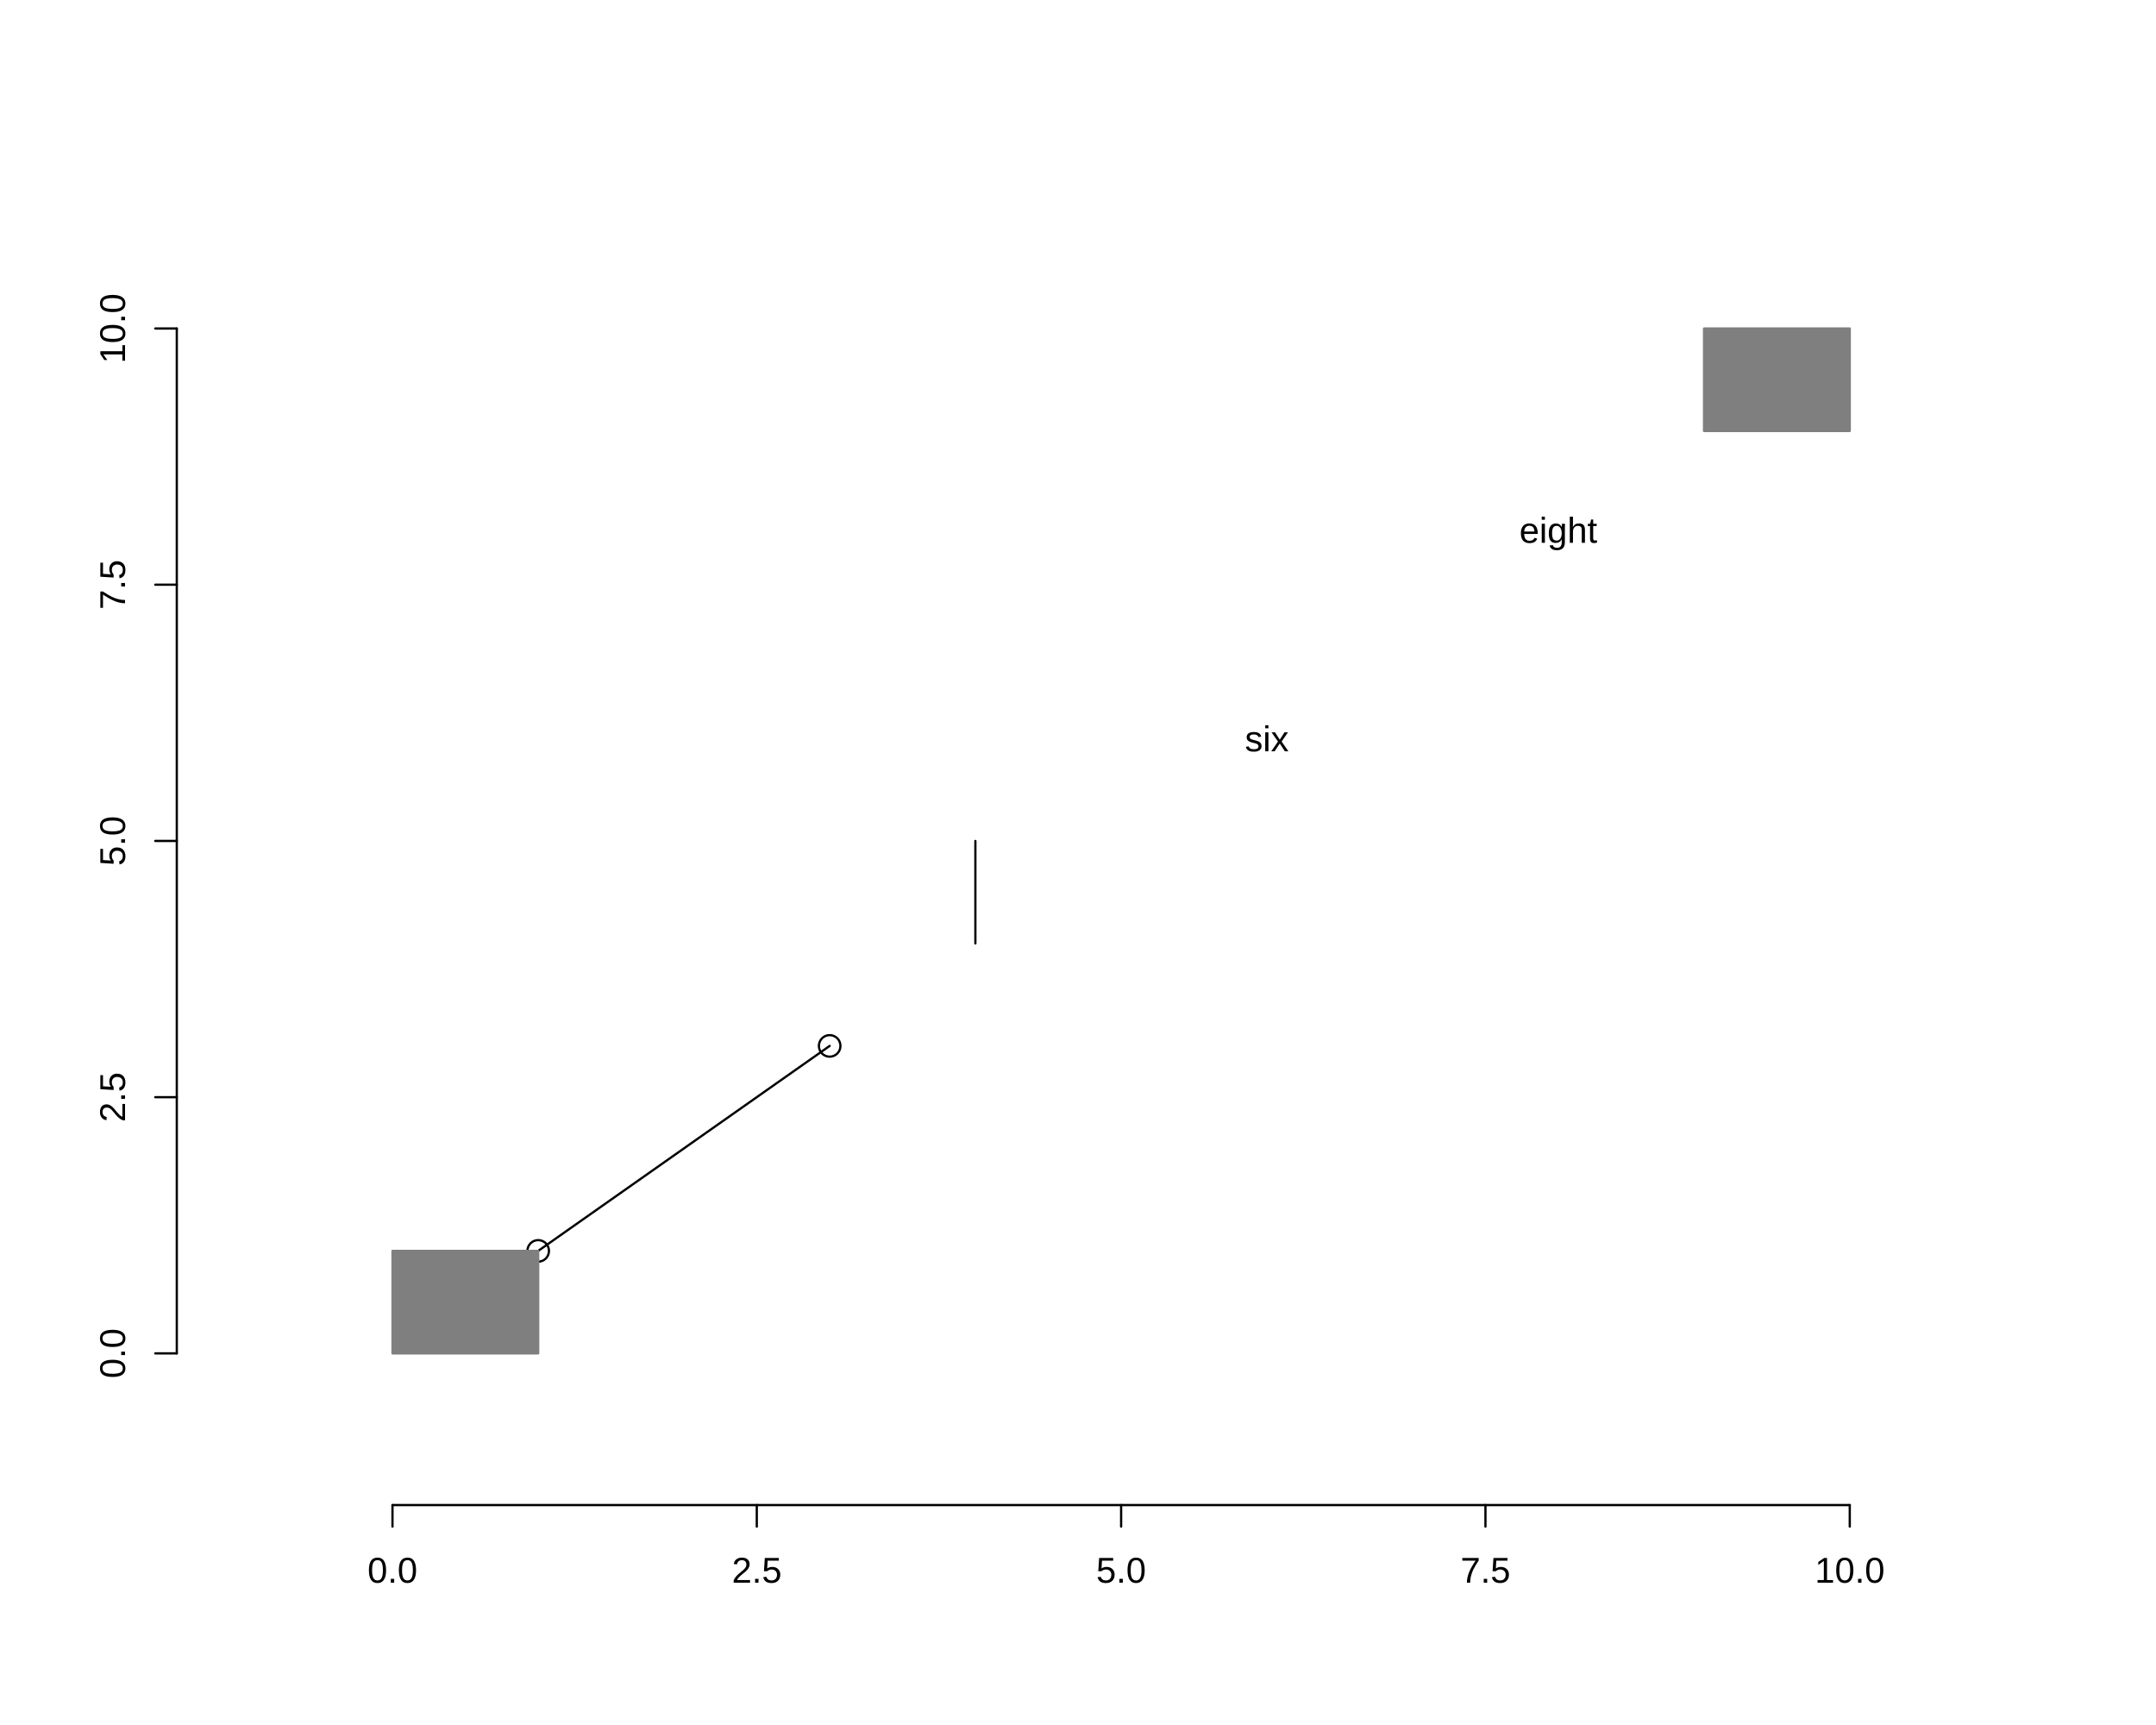
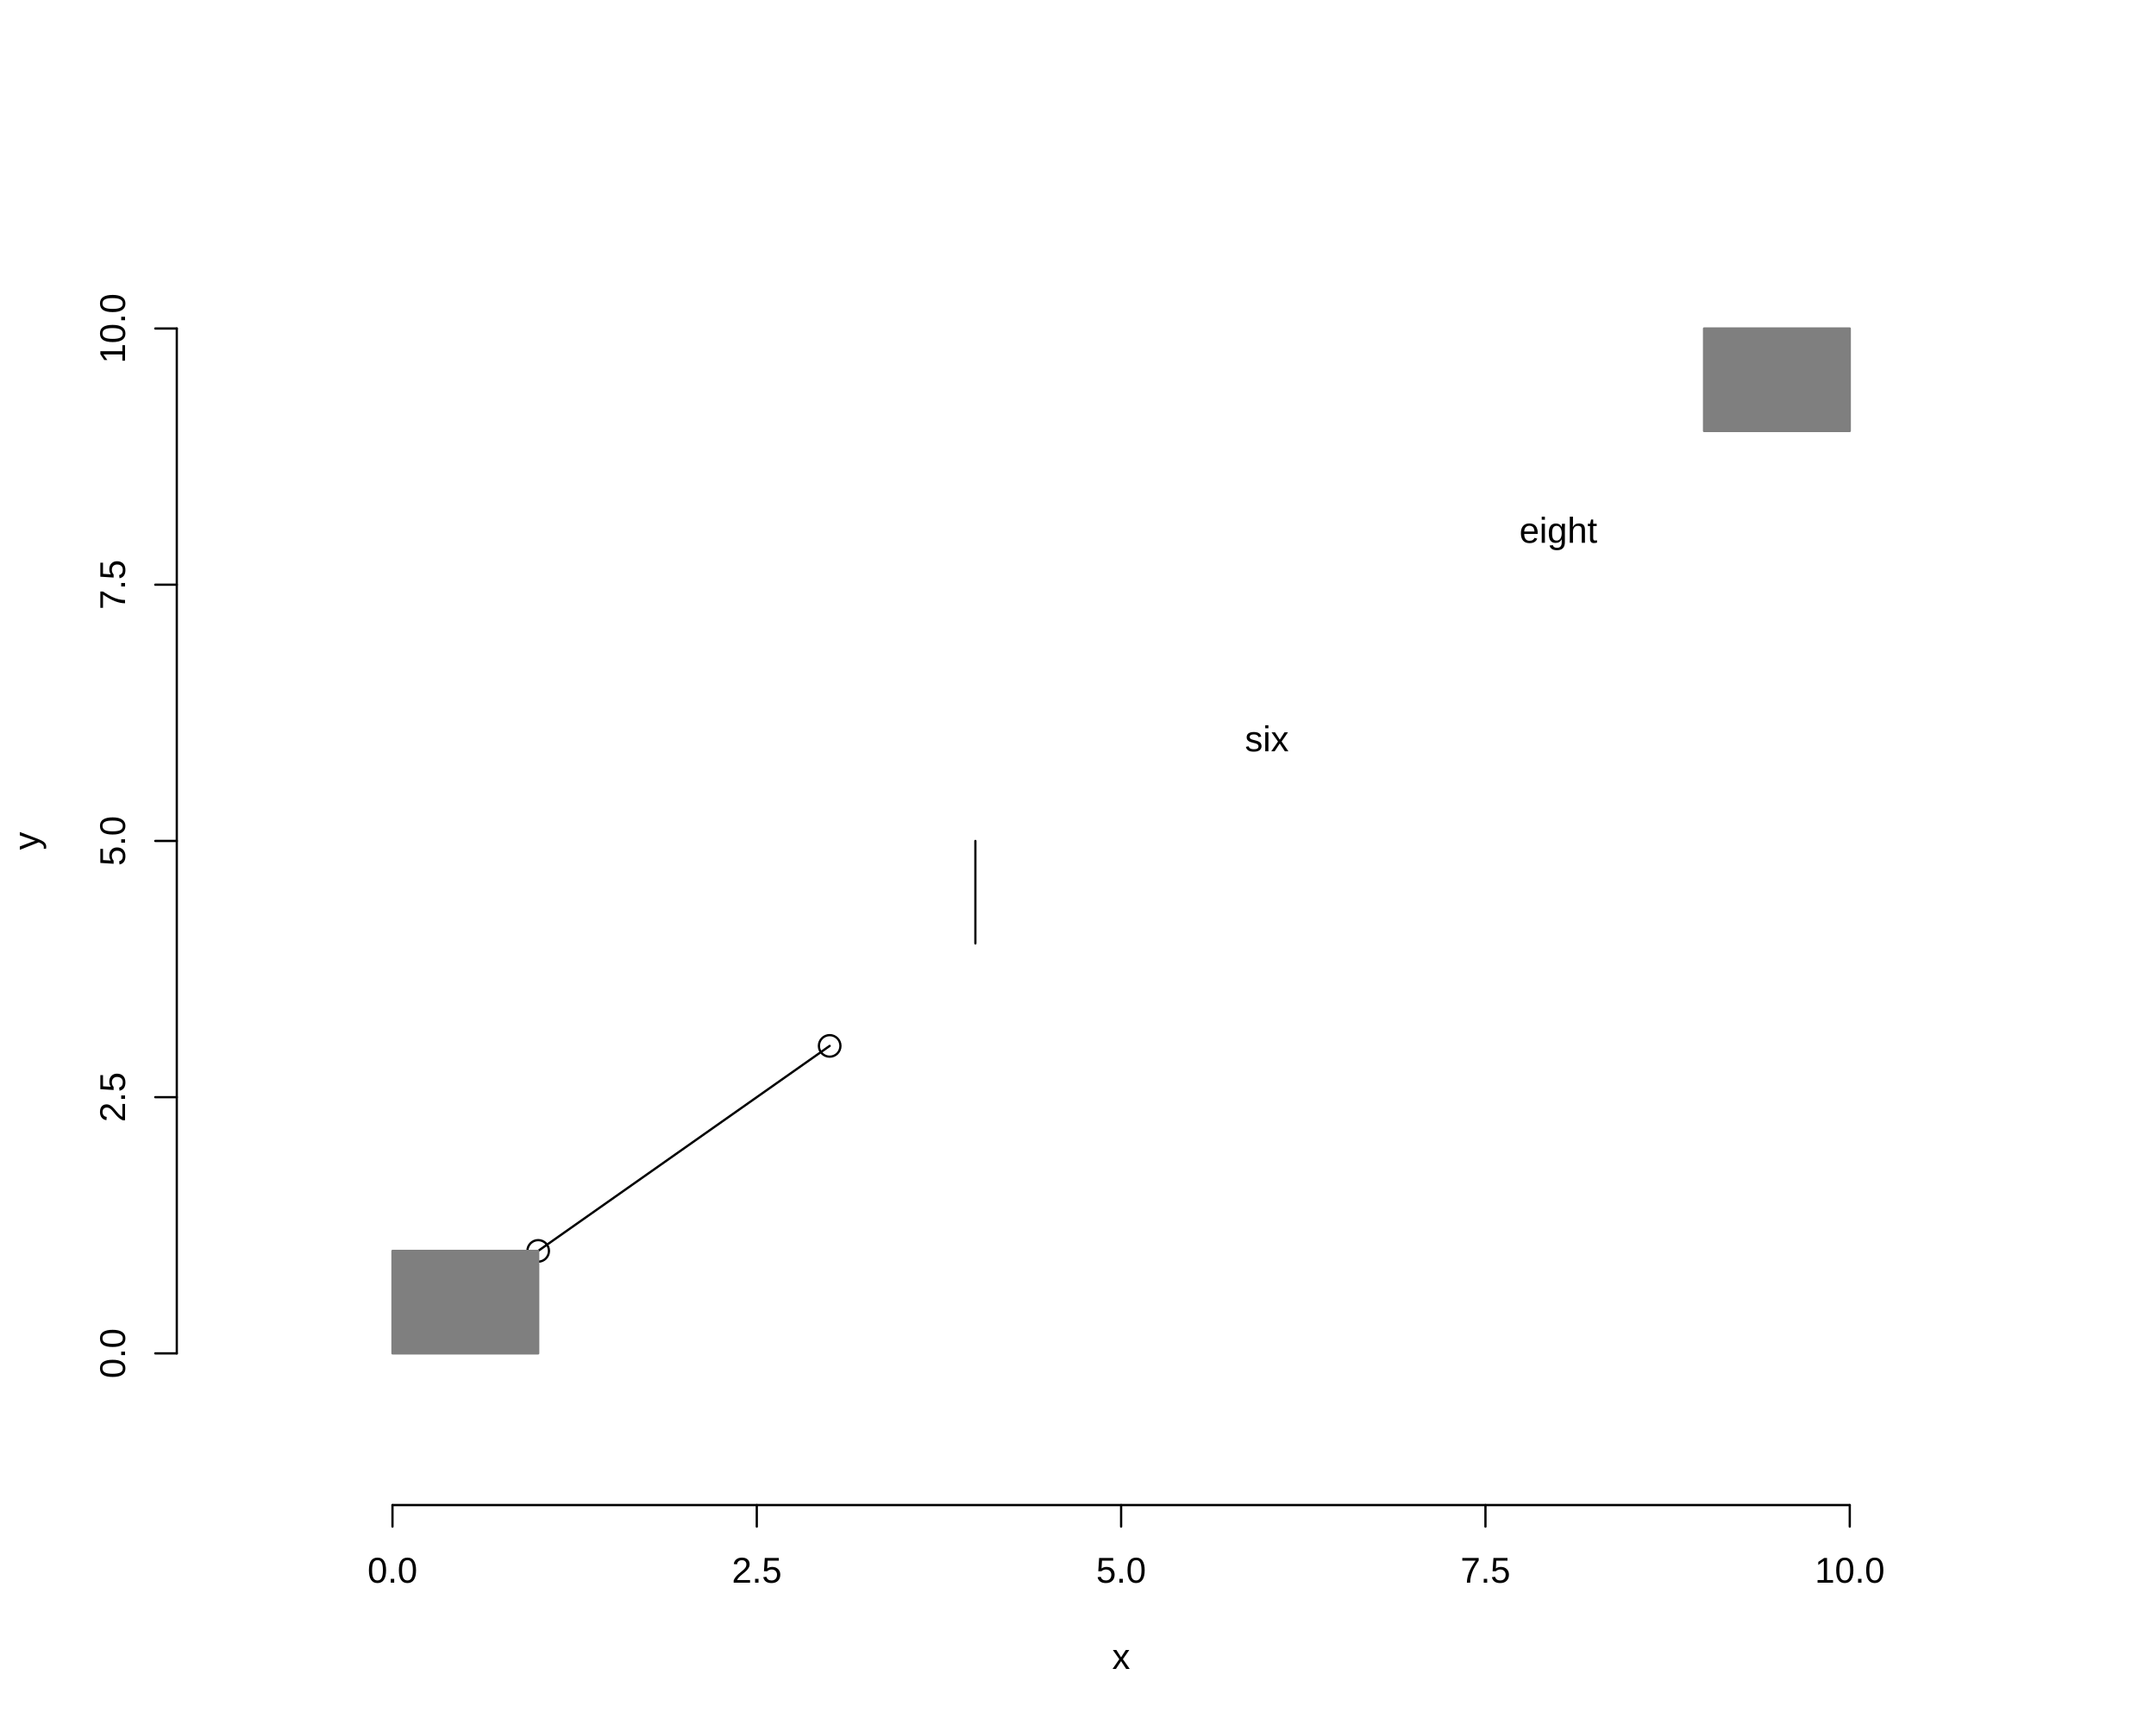
<svg xmlns="http://www.w3.org/2000/svg" viewBox="0 0 720.00 576.00">
  <defs>
    <style type="text/css">
    line, polyline, polygon, path, rect, circle {
      fill: none;
      stroke: #000000;
      stroke-linecap: round;
      stroke-linejoin: round;
      stroke-miterlimit: 10.00;
    }
  </style>
  </defs>
  <rect width="100%" height="100%" style="stroke: none; fill: #FFFFFF;" />
+   <text x="371.40" y="557.28" style="font-size: 12.00px; font-family: Liberation Sans;" textLength="6.00px" lengthAdjust="spacingAndGlyphs">x</text>
+   <text transform="translate(12.96,283.80) rotate(-90)" style="font-size: 12.00px; font-family: Liberation Sans;" textLength="6.00px" lengthAdjust="spacingAndGlyphs">y</text>
  <line x1="131.07" y1="502.56" x2="617.73" y2="502.56" style="stroke-width: 0.75;" />
  <line x1="131.07" y1="502.56" x2="131.07" y2="509.76" style="stroke-width: 0.75;" />
  <line x1="252.73" y1="502.56" x2="252.73" y2="509.76" style="stroke-width: 0.75;" />
  <line x1="374.40" y1="502.56" x2="374.40" y2="509.76" style="stroke-width: 0.75;" />
  <line x1="496.07" y1="502.56" x2="496.07" y2="509.76" style="stroke-width: 0.75;" />
  <line x1="617.73" y1="502.56" x2="617.73" y2="509.76" style="stroke-width: 0.75;" />
  <text x="122.73" y="528.48" style="font-size: 12.00px; font-family: Liberation Sans;" textLength="16.67px" lengthAdjust="spacingAndGlyphs">0.0</text>
  <text x="244.40" y="528.48" style="font-size: 12.00px; font-family: Liberation Sans;" textLength="16.67px" lengthAdjust="spacingAndGlyphs">2.5</text>
  <text x="366.06" y="528.48" style="font-size: 12.00px; font-family: Liberation Sans;" textLength="16.67px" lengthAdjust="spacingAndGlyphs">5.0</text>
  <text x="487.73" y="528.48" style="font-size: 12.00px; font-family: Liberation Sans;" textLength="16.67px" lengthAdjust="spacingAndGlyphs">7.5</text>
  <text x="606.06" y="528.48" style="font-size: 12.00px; font-family: Liberation Sans;" textLength="23.34px" lengthAdjust="spacingAndGlyphs">10.0</text>
  <line x1="59.04" y1="451.91" x2="59.04" y2="109.69" style="stroke-width: 0.75;" />
  <line x1="59.04" y1="451.91" x2="51.84" y2="451.91" style="stroke-width: 0.75;" />
  <line x1="59.04" y1="366.36" x2="51.84" y2="366.36" style="stroke-width: 0.75;" />
  <line x1="59.04" y1="280.80" x2="51.84" y2="280.80" style="stroke-width: 0.75;" />
  <line x1="59.04" y1="195.24" x2="51.84" y2="195.24" style="stroke-width: 0.75;" />
  <line x1="59.04" y1="109.69" x2="51.84" y2="109.69" style="stroke-width: 0.75;" />
  <text transform="translate(41.76,460.25) rotate(-90)" style="font-size: 12.00px; font-family: Liberation Sans;" textLength="16.67px" lengthAdjust="spacingAndGlyphs">0.0</text>
  <text transform="translate(41.76,374.69) rotate(-90)" style="font-size: 12.00px; font-family: Liberation Sans;" textLength="16.67px" lengthAdjust="spacingAndGlyphs">2.5</text>
  <text transform="translate(41.76,289.14) rotate(-90)" style="font-size: 12.00px; font-family: Liberation Sans;" textLength="16.67px" lengthAdjust="spacingAndGlyphs">5.0</text>
  <text transform="translate(41.76,203.58) rotate(-90)" style="font-size: 12.00px; font-family: Liberation Sans;" textLength="16.67px" lengthAdjust="spacingAndGlyphs">7.5</text>
  <text transform="translate(41.76,121.36) rotate(-90)" style="font-size: 12.00px; font-family: Liberation Sans;" textLength="23.34px" lengthAdjust="spacingAndGlyphs">10.0</text>
  <defs>
    <clipPath id="cpNTkuMDR8Njg5Ljc2fDUwMi41Nnw1OS4wNA==">
      <rect x="59.04" y="59.04" width="630.72" height="443.52" />
    </clipPath>
  </defs>
  <circle cx="179.73" cy="417.69" r="2.70pt" style="stroke-width: 0.75;" clip-path="url(#cpNTkuMDR8Njg5Ljc2fDUwMi41Nnw1OS4wNA==)" />
  <circle cx="277.07" cy="349.24" r="2.70pt" style="stroke-width: 0.75;" clip-path="url(#cpNTkuMDR8Njg5Ljc2fDUwMi41Nnw1OS4wNA==)" />
  <polyline points="179.73,417.69 277.07,349.24 " style="stroke-width: 0.75;" clip-path="url(#cpNTkuMDR8Njg5Ljc2fDUwMi41Nnw1OS4wNA==)" />
  <polyline points="325.73,315.02 325.73,280.80 " style="stroke-width: 0.75;" clip-path="url(#cpNTkuMDR8Njg5Ljc2fDUwMi41Nnw1OS4wNA==)" />
  <polygon points="131.07,451.91 179.73,451.91 179.73,417.69 131.07,417.69 " style="stroke-width: 0.75; stroke: #7F7F7F; fill: #7F7F7F;" clip-path="url(#cpNTkuMDR8Njg5Ljc2fDUwMi41Nnw1OS4wNA==)" />
  <polygon points="569.07,143.91 617.73,143.91 617.73,109.69 569.07,109.69 " style="stroke-width: 0.75; stroke: #7F7F7F; fill: #7F7F7F;" clip-path="url(#cpNTkuMDR8Njg5Ljc2fDUwMi41Nnw1OS4wNA==)" />
  <g clip-path="url(#cpNTkuMDR8Njg5Ljc2fDUwMi41Nnw1OS4wNA==)">
    <text x="415.73" y="250.87" style="font-size: 12.00px; font-family: Liberation Sans;" textLength="14.67px" lengthAdjust="spacingAndGlyphs">six</text>
  </g>
  <g clip-path="url(#cpNTkuMDR8Njg5Ljc2fDUwMi41Nnw1OS4wNA==)">
    <text x="507.39" y="181.24" style="font-size: 12.00px; font-family: Liberation Sans;" textLength="26.02px" lengthAdjust="spacingAndGlyphs">eight</text>
  </g>
</svg>
